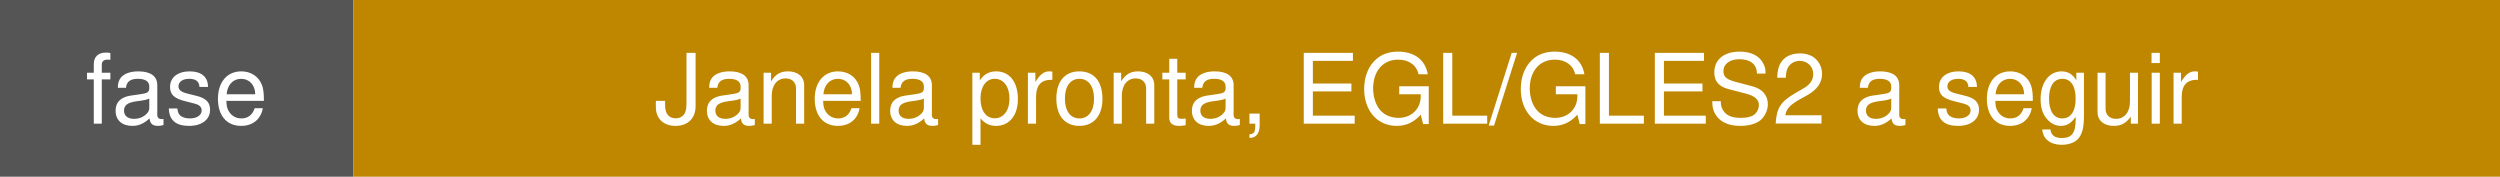
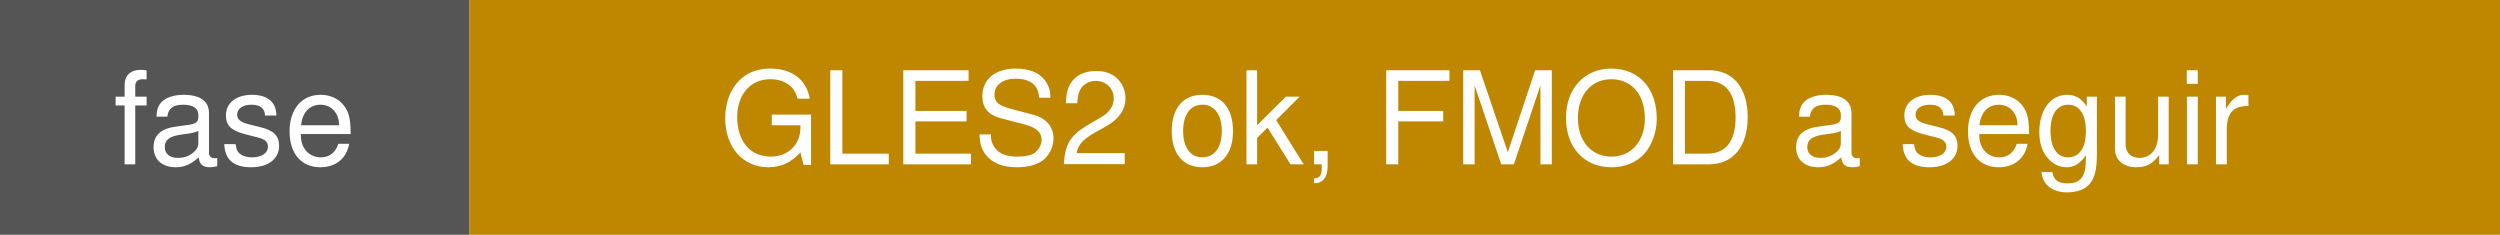
- <svg xmlns="http://www.w3.org/2000/svg" width="283" height="20" role="img" aria-label="fase: Janela pronta, EGL/GLES2 a seguir">
+ <svg xmlns="http://www.w3.org/2000/svg" width="213" height="20" role="img" aria-label="fase: GLES2 ok, FMOD a seguir">
  <rect width="40" height="20" fill="#555" />
-   <rect x="40" width="243" height="20" fill="#bf8700" />
+   <rect x="40" width="173" height="20" fill="#bf8700" />
  <g fill="#fff" font-family="-apple-system,Segoe UI,Helvetica,Arial,sans-serif" font-size="11">
    <text x="20.0" y="14" text-anchor="middle">fase</text>
-     <text x="161.5" y="14" text-anchor="middle">Janela pronta, EGL/GLES2 a seguir</text>
+     <text x="126.5" y="14" text-anchor="middle">GLES2 ok, FMOD a seguir</text>
  </g>
</svg>
